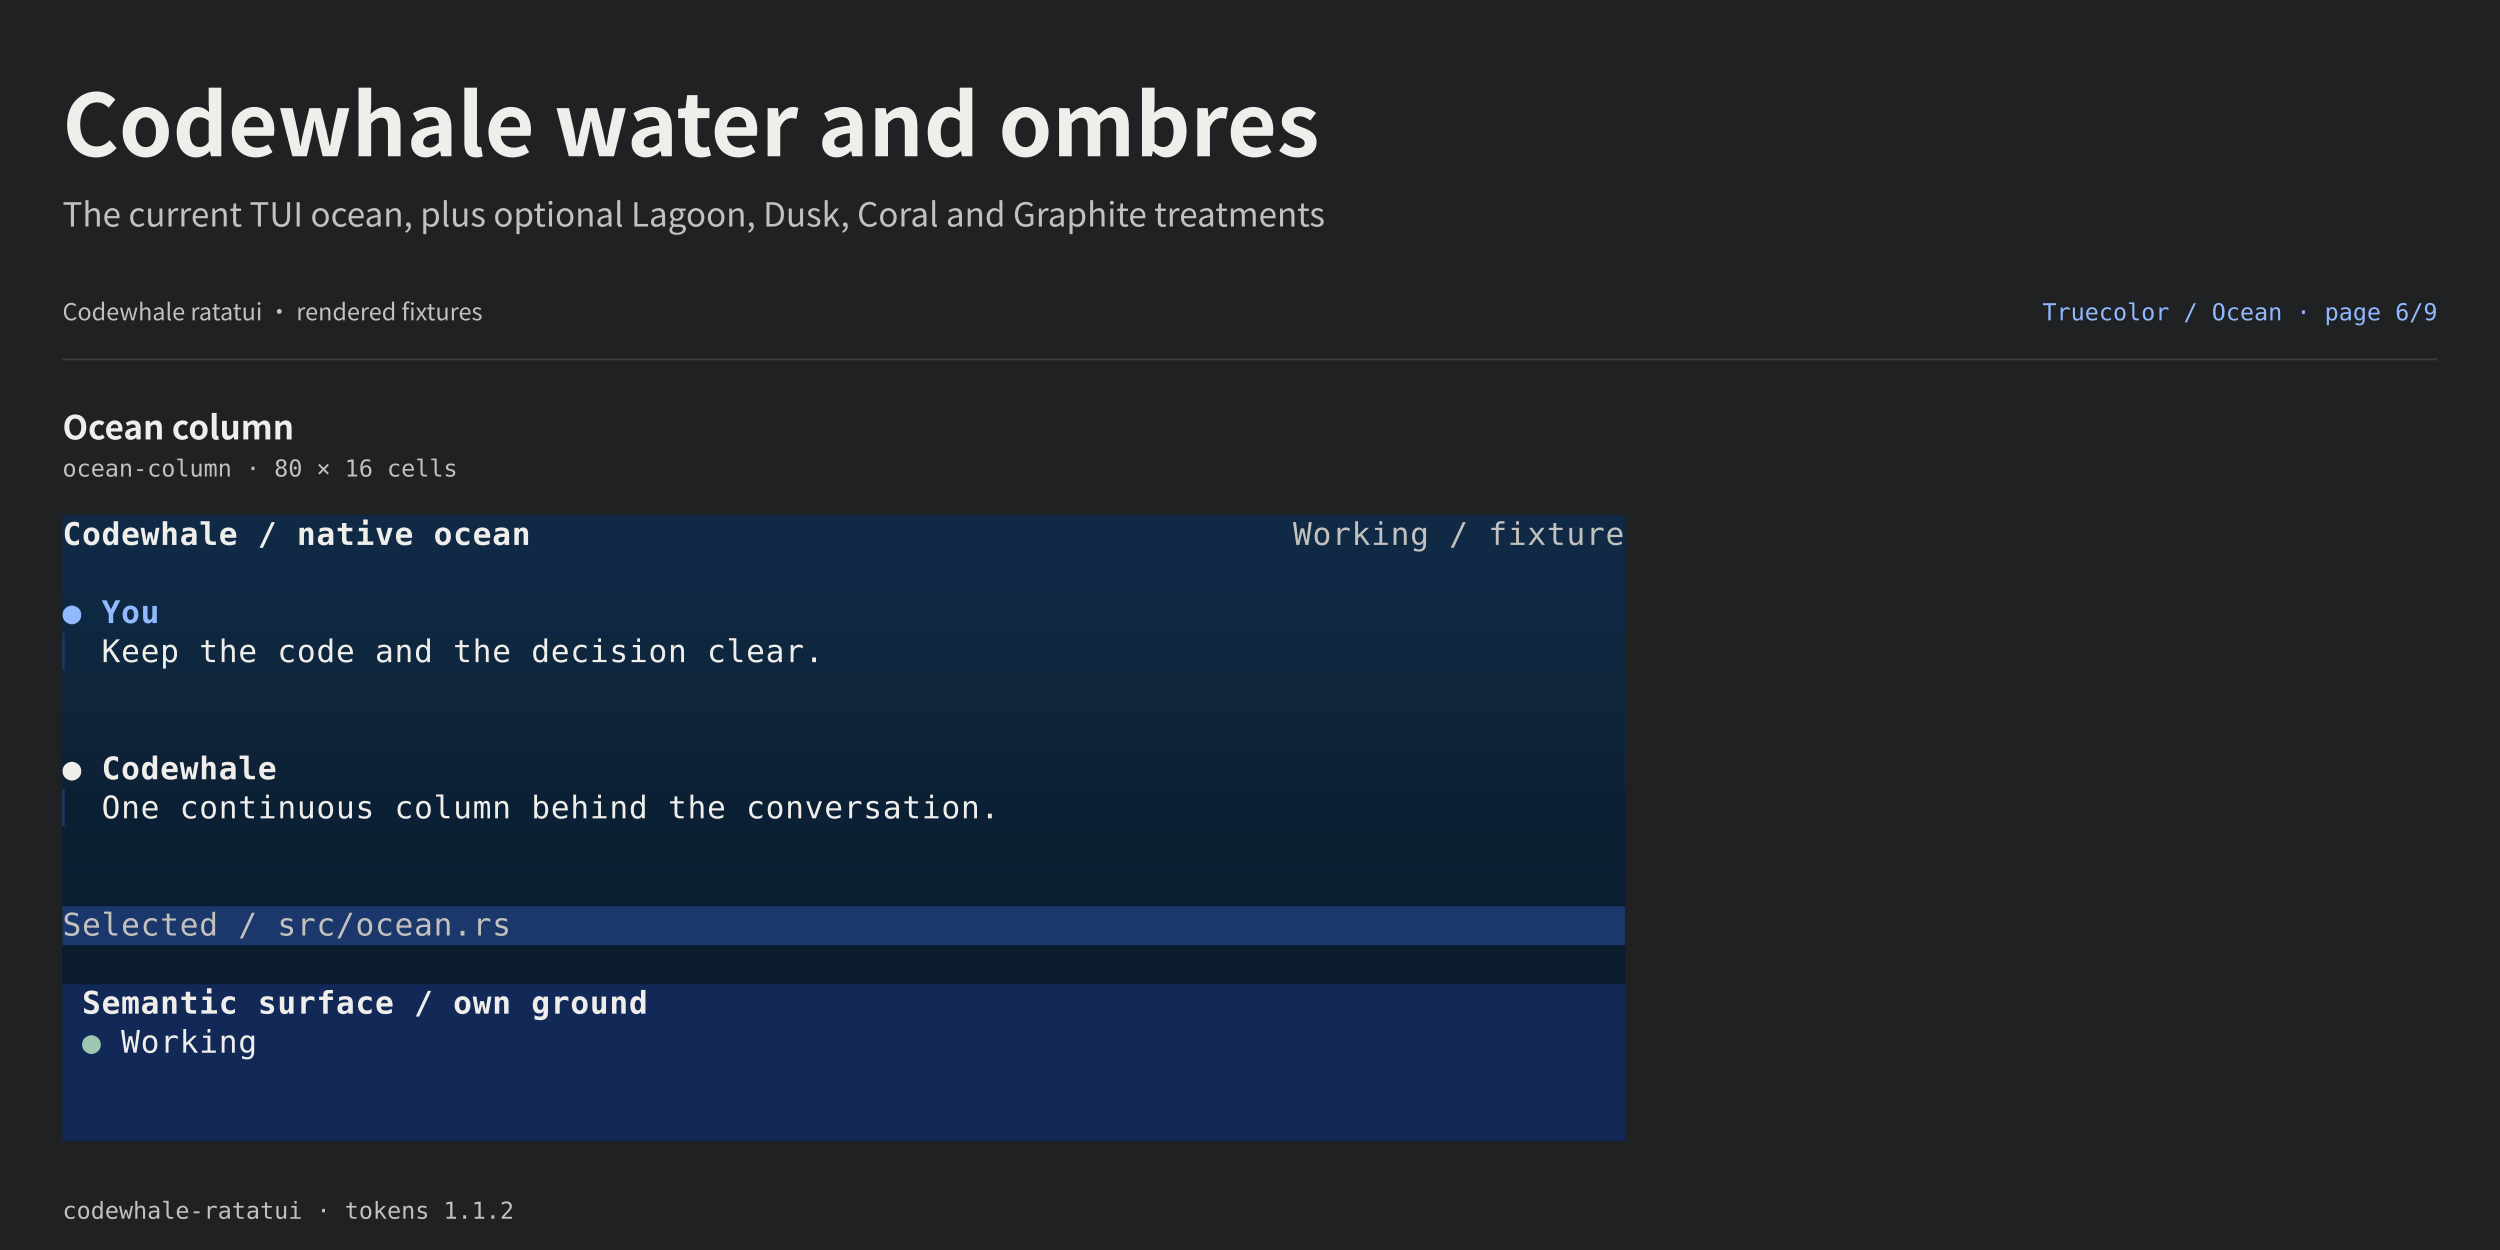
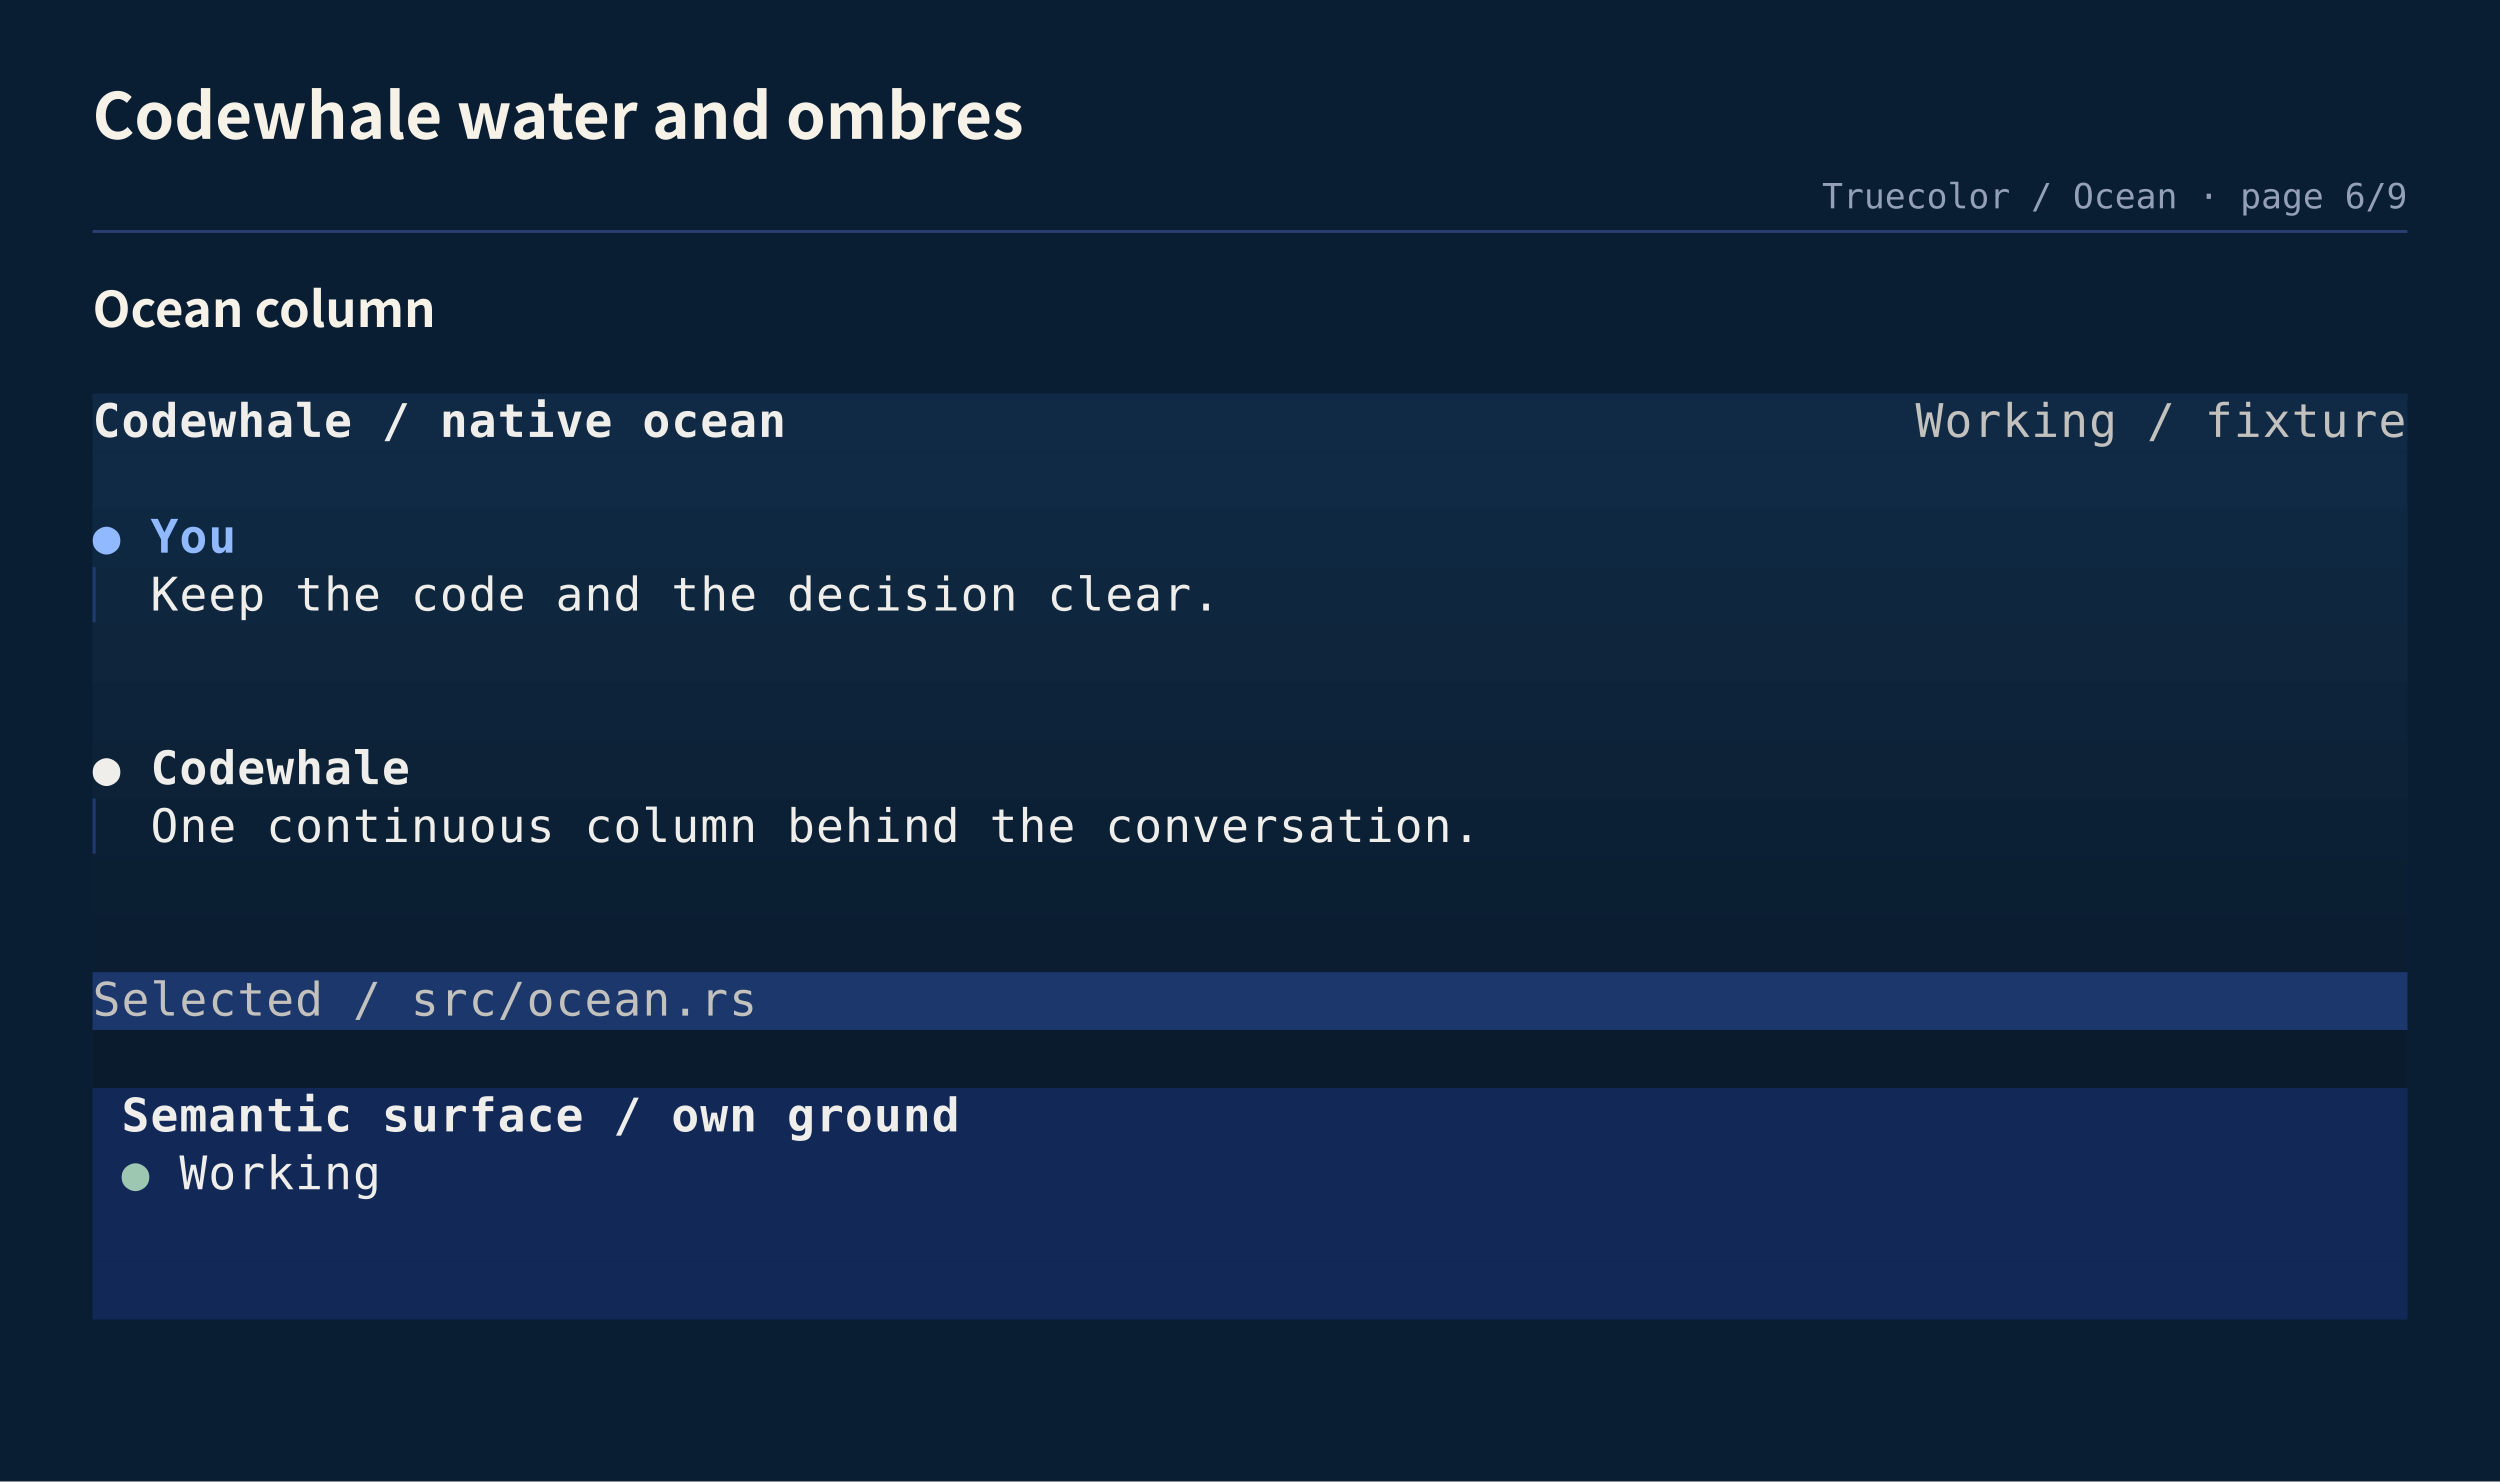
- <svg xmlns="http://www.w3.org/2000/svg" width="1280" height="640" viewBox="0 0 1280 640" role="img" aria-labelledby="title desc">
-   <rect width="100%" height="100%" fill="#202123" />
-   <text x="32" y="80" fill="#efeeeb" font-family="'Shannon Sans','PingFang SC','Hiragino Sans GB','Microsoft YaHei UI','Microsoft YaHei','Noto Sans CJK SC','Noto Sans SC','Source Han Sans SC',-apple-system,BlinkMacSystemFont,'Segoe UI',sans-serif" font-size="44" font-weight="600">Codewhale water and ombres</text>
-   <text x="32" y="116" fill="#c2c1bd" font-family="'Shannon Sans','PingFang SC','Hiragino Sans GB','Microsoft YaHei UI','Microsoft YaHei','Noto Sans CJK SC','Noto Sans SC','Source Han Sans SC',-apple-system,BlinkMacSystemFont,'Segoe UI',sans-serif" font-size="17">The current TUI ocean, plus optional Lagoon, Dusk, Coral and Graphite treatments</text>
-   <text x="32" y="164" fill="#c2c1bd" font-family="'Shannon Sans','PingFang SC','Hiragino Sans GB','Microsoft YaHei UI','Microsoft YaHei','Noto Sans CJK SC','Noto Sans SC','Source Han Sans SC',-apple-system,BlinkMacSystemFont,'Segoe UI',sans-serif" font-size="12">Codewhale ratatui · rendered fixtures</text>
-   <text x="1248" y="164" fill="#90b9ff" font-family="'DejaVu Sans Mono','Cascadia Mono','SFMono-Regular',Consolas,'Liberation Mono',monospace" font-size="12" text-anchor="end">Truecolor / Ocean · page 6/9</text>
-   <path d="M32 184H1248" stroke="#3b3c3f" stroke-width="1" />
-   <text x="32" y="624" fill="#c2c1bd" font-family="'DejaVu Sans Mono','Cascadia Mono','SFMono-Regular',Consolas,'Liberation Mono',monospace" font-size="12">codewhale-ratatui · tokens 1.1.2</text>
+ <svg xmlns="http://www.w3.org/2000/svg" width="864" height="512" viewBox="0 0 864 512" role="img" aria-labelledby="title desc">
+   <rect width="100%" height="100%" fill="#0a1e33" />
+   <text x="32" y="48" fill="#f6f2e8" font-family="'Shannon Sans','PingFang SC','Hiragino Sans GB','Microsoft YaHei UI','Microsoft YaHei','Noto Sans CJK SC','Noto Sans SC','Source Han Sans SC',-apple-system,BlinkMacSystemFont,'Segoe UI',sans-serif" font-size="22" font-weight="600">Codewhale water and ombres</text>
+   <text x="832" y="72" fill="#93a0b8" font-family="'DejaVu Sans Mono','Cascadia Mono','SFMono-Regular',Consolas,'Liberation Mono',monospace" font-size="12" text-anchor="end">Truecolor / Ocean · page 6/9</text>
+   <path d="M32 80H832" stroke="#2a3f72" stroke-width="1" />
  <g data-entry="ocean-column">
-     <text x="32" y="225" fill="#efeeeb" font-family="'Shannon Sans','PingFang SC','Hiragino Sans GB','Microsoft YaHei UI','Microsoft YaHei','Noto Sans CJK SC','Noto Sans SC','Source Han Sans SC',-apple-system,BlinkMacSystemFont,'Segoe UI',sans-serif" font-size="17" font-weight="600">Ocean column</text>
-     <text x="32" y="244" fill="#c2c1bd" font-family="'DejaVu Sans Mono','Cascadia Mono','SFMono-Regular',Consolas,'Liberation Mono',monospace" font-size="12">ocean-column  ·  80 × 16 cells</text>
-     <svg width="800" height="320" viewBox="0 0 800 320" role="img" x="32" y="264">
+     <text x="32" y="113" fill="#f6f2e8" font-family="'Shannon Sans','PingFang SC','Hiragino Sans GB','Microsoft YaHei UI','Microsoft YaHei','Noto Sans CJK SC','Noto Sans SC','Source Han Sans SC',-apple-system,BlinkMacSystemFont,'Segoe UI',sans-serif" font-size="17" font-weight="600">Ocean column</text>
+     <svg width="800" height="320" viewBox="0 0 800 320" role="img" x="32" y="136">
      <rect width="100%" height="100%" fill="#0a1f47" />
      <rect x="0" y="0" width="800" height="20" fill="#102a46" />
      <rect x="0" y="20" width="800" height="20" fill="#102944" />
      <rect x="0" y="40" width="800" height="20" fill="#0e2841" />
      <rect x="0" y="60" width="800" height="20" fill="#0f273e" />
      <rect x="0" y="80" width="800" height="20" fill="#0e253c" />
      <rect x="0" y="100" width="800" height="20" fill="#0d233a" />
      <rect x="0" y="120" width="800" height="20" fill="#0d2237" />
      <rect x="0" y="140" width="800" height="20" fill="#0c2035" />
      <rect x="0" y="160" width="800" height="20" fill="#0b1f33" />
      <rect x="0" y="180" width="800" height="20" fill="#0b1d31" />
      <rect x="0" y="200" width="800" height="20" fill="#1b376b" />
      <rect x="0" y="220" width="800" height="20" fill="#091b2c" />
      <rect x="0" y="240" width="800" height="20" fill="#122957" />
      <rect x="0" y="260" width="800" height="20" fill="#122957" />
      <rect x="0" y="280" width="800" height="20" fill="#122957" />
      <rect x="0" y="300" width="800" height="20" fill="#122957" />
      <g font-family="'DejaVu Sans Mono','Cascadia Mono','SFMono-Regular',Consolas,'Liberation Mono',monospace" font-size="16" xml:space="preserve">
        <text x="0" y="15" fill="#efeeeb" textLength="10" lengthAdjust="spacingAndGlyphs" font-weight="700">C</text>
        <text x="10" y="15" fill="#efeeeb" textLength="10" lengthAdjust="spacingAndGlyphs" font-weight="700">o</text>
        <text x="20" y="15" fill="#efeeeb" textLength="10" lengthAdjust="spacingAndGlyphs" font-weight="700">d</text>
        <text x="30" y="15" fill="#efeeeb" textLength="10" lengthAdjust="spacingAndGlyphs" font-weight="700">e</text>
        <text x="40" y="15" fill="#efeeeb" textLength="10" lengthAdjust="spacingAndGlyphs" font-weight="700">w</text>
        <text x="50" y="15" fill="#efeeeb" textLength="10" lengthAdjust="spacingAndGlyphs" font-weight="700">h</text>
        <text x="60" y="15" fill="#efeeeb" textLength="10" lengthAdjust="spacingAndGlyphs" font-weight="700">a</text>
        <text x="70" y="15" fill="#efeeeb" textLength="10" lengthAdjust="spacingAndGlyphs" font-weight="700">l</text>
        <text x="80" y="15" fill="#efeeeb" textLength="10" lengthAdjust="spacingAndGlyphs" font-weight="700">e</text>
        <text x="100" y="15" fill="#efeeeb" textLength="10" lengthAdjust="spacingAndGlyphs" font-weight="700">/</text>
        <text x="120" y="15" fill="#efeeeb" textLength="10" lengthAdjust="spacingAndGlyphs" font-weight="700">n</text>
        <text x="130" y="15" fill="#efeeeb" textLength="10" lengthAdjust="spacingAndGlyphs" font-weight="700">a</text>
        <text x="140" y="15" fill="#efeeeb" textLength="10" lengthAdjust="spacingAndGlyphs" font-weight="700">t</text>
        <text x="150" y="15" fill="#efeeeb" textLength="10" lengthAdjust="spacingAndGlyphs" font-weight="700">i</text>
        <text x="160" y="15" fill="#efeeeb" textLength="10" lengthAdjust="spacingAndGlyphs" font-weight="700">v</text>
        <text x="170" y="15" fill="#efeeeb" textLength="10" lengthAdjust="spacingAndGlyphs" font-weight="700">e</text>
        <text x="190" y="15" fill="#efeeeb" textLength="10" lengthAdjust="spacingAndGlyphs" font-weight="700">o</text>
        <text x="200" y="15" fill="#efeeeb" textLength="10" lengthAdjust="spacingAndGlyphs" font-weight="700">c</text>
        <text x="210" y="15" fill="#efeeeb" textLength="10" lengthAdjust="spacingAndGlyphs" font-weight="700">e</text>
        <text x="220" y="15" fill="#efeeeb" textLength="10" lengthAdjust="spacingAndGlyphs" font-weight="700">a</text>
        <text x="230" y="15" fill="#efeeeb" textLength="10" lengthAdjust="spacingAndGlyphs" font-weight="700">n</text>
        <text x="630" y="15" fill="#c2c1bd" textLength="10" lengthAdjust="spacingAndGlyphs">W</text>
        <text x="640" y="15" fill="#c2c1bd" textLength="10" lengthAdjust="spacingAndGlyphs">o</text>
        <text x="650" y="15" fill="#c2c1bd" textLength="10" lengthAdjust="spacingAndGlyphs">r</text>
        <text x="660" y="15" fill="#c2c1bd" textLength="10" lengthAdjust="spacingAndGlyphs">k</text>
        <text x="670" y="15" fill="#c2c1bd" textLength="10" lengthAdjust="spacingAndGlyphs">i</text>
        <text x="680" y="15" fill="#c2c1bd" textLength="10" lengthAdjust="spacingAndGlyphs">n</text>
        <text x="690" y="15" fill="#c2c1bd" textLength="10" lengthAdjust="spacingAndGlyphs">g</text>
        <text x="710" y="15" fill="#c2c1bd" textLength="10" lengthAdjust="spacingAndGlyphs">/</text>
        <text x="730" y="15" fill="#c2c1bd" textLength="10" lengthAdjust="spacingAndGlyphs">f</text>
        <text x="740" y="15" fill="#c2c1bd" textLength="10" lengthAdjust="spacingAndGlyphs">i</text>
        <text x="750" y="15" fill="#c2c1bd" textLength="10" lengthAdjust="spacingAndGlyphs">x</text>
        <text x="760" y="15" fill="#c2c1bd" textLength="10" lengthAdjust="spacingAndGlyphs">t</text>
        <text x="770" y="15" fill="#c2c1bd" textLength="10" lengthAdjust="spacingAndGlyphs">u</text>
        <text x="780" y="15" fill="#c2c1bd" textLength="10" lengthAdjust="spacingAndGlyphs">r</text>
        <text x="790" y="15" fill="#c2c1bd" textLength="10" lengthAdjust="spacingAndGlyphs">e</text>
        <text x="0" y="55" fill="#90b9ff" textLength="10" lengthAdjust="spacingAndGlyphs">●</text>
        <text x="20" y="55" fill="#90b9ff" textLength="10" lengthAdjust="spacingAndGlyphs" font-weight="700">Y</text>
        <text x="30" y="55" fill="#90b9ff" textLength="10" lengthAdjust="spacingAndGlyphs" font-weight="700">o</text>
        <text x="40" y="55" fill="#90b9ff" textLength="10" lengthAdjust="spacingAndGlyphs" font-weight="700">u</text>
        <text x="0" y="75" fill="#1e3a70" textLength="10" lengthAdjust="spacingAndGlyphs">▏</text>
        <text x="20" y="75" fill="#efeeeb" textLength="10" lengthAdjust="spacingAndGlyphs">K</text>
        <text x="30" y="75" fill="#efeeeb" textLength="10" lengthAdjust="spacingAndGlyphs">e</text>
        <text x="40" y="75" fill="#efeeeb" textLength="10" lengthAdjust="spacingAndGlyphs">e</text>
        <text x="50" y="75" fill="#efeeeb" textLength="10" lengthAdjust="spacingAndGlyphs">p</text>
        <text x="70" y="75" fill="#efeeeb" textLength="10" lengthAdjust="spacingAndGlyphs">t</text>
        <text x="80" y="75" fill="#efeeeb" textLength="10" lengthAdjust="spacingAndGlyphs">h</text>
        <text x="90" y="75" fill="#efeeeb" textLength="10" lengthAdjust="spacingAndGlyphs">e</text>
        <text x="110" y="75" fill="#efeeeb" textLength="10" lengthAdjust="spacingAndGlyphs">c</text>
        <text x="120" y="75" fill="#efeeeb" textLength="10" lengthAdjust="spacingAndGlyphs">o</text>
        <text x="130" y="75" fill="#efeeeb" textLength="10" lengthAdjust="spacingAndGlyphs">d</text>
        <text x="140" y="75" fill="#efeeeb" textLength="10" lengthAdjust="spacingAndGlyphs">e</text>
        <text x="160" y="75" fill="#efeeeb" textLength="10" lengthAdjust="spacingAndGlyphs">a</text>
        <text x="170" y="75" fill="#efeeeb" textLength="10" lengthAdjust="spacingAndGlyphs">n</text>
        <text x="180" y="75" fill="#efeeeb" textLength="10" lengthAdjust="spacingAndGlyphs">d</text>
        <text x="200" y="75" fill="#efeeeb" textLength="10" lengthAdjust="spacingAndGlyphs">t</text>
        <text x="210" y="75" fill="#efeeeb" textLength="10" lengthAdjust="spacingAndGlyphs">h</text>
        <text x="220" y="75" fill="#efeeeb" textLength="10" lengthAdjust="spacingAndGlyphs">e</text>
        <text x="240" y="75" fill="#efeeeb" textLength="10" lengthAdjust="spacingAndGlyphs">d</text>
        <text x="250" y="75" fill="#efeeeb" textLength="10" lengthAdjust="spacingAndGlyphs">e</text>
        <text x="260" y="75" fill="#efeeeb" textLength="10" lengthAdjust="spacingAndGlyphs">c</text>
        <text x="270" y="75" fill="#efeeeb" textLength="10" lengthAdjust="spacingAndGlyphs">i</text>
        <text x="280" y="75" fill="#efeeeb" textLength="10" lengthAdjust="spacingAndGlyphs">s</text>
        <text x="290" y="75" fill="#efeeeb" textLength="10" lengthAdjust="spacingAndGlyphs">i</text>
        <text x="300" y="75" fill="#efeeeb" textLength="10" lengthAdjust="spacingAndGlyphs">o</text>
        <text x="310" y="75" fill="#efeeeb" textLength="10" lengthAdjust="spacingAndGlyphs">n</text>
        <text x="330" y="75" fill="#efeeeb" textLength="10" lengthAdjust="spacingAndGlyphs">c</text>
        <text x="340" y="75" fill="#efeeeb" textLength="10" lengthAdjust="spacingAndGlyphs">l</text>
        <text x="350" y="75" fill="#efeeeb" textLength="10" lengthAdjust="spacingAndGlyphs">e</text>
        <text x="360" y="75" fill="#efeeeb" textLength="10" lengthAdjust="spacingAndGlyphs">a</text>
        <text x="370" y="75" fill="#efeeeb" textLength="10" lengthAdjust="spacingAndGlyphs">r</text>
        <text x="380" y="75" fill="#efeeeb" textLength="10" lengthAdjust="spacingAndGlyphs">.</text>
        <text x="0" y="135" fill="#efeeeb" textLength="10" lengthAdjust="spacingAndGlyphs">●</text>
        <text x="20" y="135" fill="#efeeeb" textLength="10" lengthAdjust="spacingAndGlyphs" font-weight="700">C</text>
        <text x="30" y="135" fill="#efeeeb" textLength="10" lengthAdjust="spacingAndGlyphs" font-weight="700">o</text>
        <text x="40" y="135" fill="#efeeeb" textLength="10" lengthAdjust="spacingAndGlyphs" font-weight="700">d</text>
        <text x="50" y="135" fill="#efeeeb" textLength="10" lengthAdjust="spacingAndGlyphs" font-weight="700">e</text>
        <text x="60" y="135" fill="#efeeeb" textLength="10" lengthAdjust="spacingAndGlyphs" font-weight="700">w</text>
        <text x="70" y="135" fill="#efeeeb" textLength="10" lengthAdjust="spacingAndGlyphs" font-weight="700">h</text>
        <text x="80" y="135" fill="#efeeeb" textLength="10" lengthAdjust="spacingAndGlyphs" font-weight="700">a</text>
        <text x="90" y="135" fill="#efeeeb" textLength="10" lengthAdjust="spacingAndGlyphs" font-weight="700">l</text>
        <text x="100" y="135" fill="#efeeeb" textLength="10" lengthAdjust="spacingAndGlyphs" font-weight="700">e</text>
        <text x="0" y="155" fill="#1e3a70" textLength="10" lengthAdjust="spacingAndGlyphs">▏</text>
        <text x="20" y="155" fill="#efeeeb" textLength="10" lengthAdjust="spacingAndGlyphs">O</text>
        <text x="30" y="155" fill="#efeeeb" textLength="10" lengthAdjust="spacingAndGlyphs">n</text>
        <text x="40" y="155" fill="#efeeeb" textLength="10" lengthAdjust="spacingAndGlyphs">e</text>
        <text x="60" y="155" fill="#efeeeb" textLength="10" lengthAdjust="spacingAndGlyphs">c</text>
        <text x="70" y="155" fill="#efeeeb" textLength="10" lengthAdjust="spacingAndGlyphs">o</text>
        <text x="80" y="155" fill="#efeeeb" textLength="10" lengthAdjust="spacingAndGlyphs">n</text>
        <text x="90" y="155" fill="#efeeeb" textLength="10" lengthAdjust="spacingAndGlyphs">t</text>
        <text x="100" y="155" fill="#efeeeb" textLength="10" lengthAdjust="spacingAndGlyphs">i</text>
        <text x="110" y="155" fill="#efeeeb" textLength="10" lengthAdjust="spacingAndGlyphs">n</text>
        <text x="120" y="155" fill="#efeeeb" textLength="10" lengthAdjust="spacingAndGlyphs">u</text>
        <text x="130" y="155" fill="#efeeeb" textLength="10" lengthAdjust="spacingAndGlyphs">o</text>
        <text x="140" y="155" fill="#efeeeb" textLength="10" lengthAdjust="spacingAndGlyphs">u</text>
        <text x="150" y="155" fill="#efeeeb" textLength="10" lengthAdjust="spacingAndGlyphs">s</text>
        <text x="170" y="155" fill="#efeeeb" textLength="10" lengthAdjust="spacingAndGlyphs">c</text>
        <text x="180" y="155" fill="#efeeeb" textLength="10" lengthAdjust="spacingAndGlyphs">o</text>
        <text x="190" y="155" fill="#efeeeb" textLength="10" lengthAdjust="spacingAndGlyphs">l</text>
        <text x="200" y="155" fill="#efeeeb" textLength="10" lengthAdjust="spacingAndGlyphs">u</text>
        <text x="210" y="155" fill="#efeeeb" textLength="10" lengthAdjust="spacingAndGlyphs">m</text>
        <text x="220" y="155" fill="#efeeeb" textLength="10" lengthAdjust="spacingAndGlyphs">n</text>
        <text x="240" y="155" fill="#efeeeb" textLength="10" lengthAdjust="spacingAndGlyphs">b</text>
        <text x="250" y="155" fill="#efeeeb" textLength="10" lengthAdjust="spacingAndGlyphs">e</text>
        <text x="260" y="155" fill="#efeeeb" textLength="10" lengthAdjust="spacingAndGlyphs">h</text>
        <text x="270" y="155" fill="#efeeeb" textLength="10" lengthAdjust="spacingAndGlyphs">i</text>
        <text x="280" y="155" fill="#efeeeb" textLength="10" lengthAdjust="spacingAndGlyphs">n</text>
        <text x="290" y="155" fill="#efeeeb" textLength="10" lengthAdjust="spacingAndGlyphs">d</text>
        <text x="310" y="155" fill="#efeeeb" textLength="10" lengthAdjust="spacingAndGlyphs">t</text>
        <text x="320" y="155" fill="#efeeeb" textLength="10" lengthAdjust="spacingAndGlyphs">h</text>
        <text x="330" y="155" fill="#efeeeb" textLength="10" lengthAdjust="spacingAndGlyphs">e</text>
        <text x="350" y="155" fill="#efeeeb" textLength="10" lengthAdjust="spacingAndGlyphs">c</text>
        <text x="360" y="155" fill="#efeeeb" textLength="10" lengthAdjust="spacingAndGlyphs">o</text>
        <text x="370" y="155" fill="#efeeeb" textLength="10" lengthAdjust="spacingAndGlyphs">n</text>
        <text x="380" y="155" fill="#efeeeb" textLength="10" lengthAdjust="spacingAndGlyphs">v</text>
        <text x="390" y="155" fill="#efeeeb" textLength="10" lengthAdjust="spacingAndGlyphs">e</text>
        <text x="400" y="155" fill="#efeeeb" textLength="10" lengthAdjust="spacingAndGlyphs">r</text>
        <text x="410" y="155" fill="#efeeeb" textLength="10" lengthAdjust="spacingAndGlyphs">s</text>
        <text x="420" y="155" fill="#efeeeb" textLength="10" lengthAdjust="spacingAndGlyphs">a</text>
        <text x="430" y="155" fill="#efeeeb" textLength="10" lengthAdjust="spacingAndGlyphs">t</text>
        <text x="440" y="155" fill="#efeeeb" textLength="10" lengthAdjust="spacingAndGlyphs">i</text>
        <text x="450" y="155" fill="#efeeeb" textLength="10" lengthAdjust="spacingAndGlyphs">o</text>
        <text x="460" y="155" fill="#efeeeb" textLength="10" lengthAdjust="spacingAndGlyphs">n</text>
        <text x="470" y="155" fill="#efeeeb" textLength="10" lengthAdjust="spacingAndGlyphs">.</text>
        <text x="0" y="215" fill="#c2c1bd" textLength="10" lengthAdjust="spacingAndGlyphs">S</text>
        <text x="10" y="215" fill="#c2c1bd" textLength="10" lengthAdjust="spacingAndGlyphs">e</text>
        <text x="20" y="215" fill="#c2c1bd" textLength="10" lengthAdjust="spacingAndGlyphs">l</text>
        <text x="30" y="215" fill="#c2c1bd" textLength="10" lengthAdjust="spacingAndGlyphs">e</text>
        <text x="40" y="215" fill="#c2c1bd" textLength="10" lengthAdjust="spacingAndGlyphs">c</text>
        <text x="50" y="215" fill="#c2c1bd" textLength="10" lengthAdjust="spacingAndGlyphs">t</text>
        <text x="60" y="215" fill="#c2c1bd" textLength="10" lengthAdjust="spacingAndGlyphs">e</text>
        <text x="70" y="215" fill="#c2c1bd" textLength="10" lengthAdjust="spacingAndGlyphs">d</text>
        <text x="90" y="215" fill="#c2c1bd" textLength="10" lengthAdjust="spacingAndGlyphs">/</text>
        <text x="110" y="215" fill="#c2c1bd" textLength="10" lengthAdjust="spacingAndGlyphs">s</text>
        <text x="120" y="215" fill="#c2c1bd" textLength="10" lengthAdjust="spacingAndGlyphs">r</text>
        <text x="130" y="215" fill="#c2c1bd" textLength="10" lengthAdjust="spacingAndGlyphs">c</text>
        <text x="140" y="215" fill="#c2c1bd" textLength="10" lengthAdjust="spacingAndGlyphs">/</text>
        <text x="150" y="215" fill="#c2c1bd" textLength="10" lengthAdjust="spacingAndGlyphs">o</text>
        <text x="160" y="215" fill="#c2c1bd" textLength="10" lengthAdjust="spacingAndGlyphs">c</text>
        <text x="170" y="215" fill="#c2c1bd" textLength="10" lengthAdjust="spacingAndGlyphs">e</text>
        <text x="180" y="215" fill="#c2c1bd" textLength="10" lengthAdjust="spacingAndGlyphs">a</text>
        <text x="190" y="215" fill="#c2c1bd" textLength="10" lengthAdjust="spacingAndGlyphs">n</text>
        <text x="200" y="215" fill="#c2c1bd" textLength="10" lengthAdjust="spacingAndGlyphs">.</text>
        <text x="210" y="215" fill="#c2c1bd" textLength="10" lengthAdjust="spacingAndGlyphs">r</text>
        <text x="220" y="215" fill="#c2c1bd" textLength="10" lengthAdjust="spacingAndGlyphs">s</text>
        <text x="10" y="255" fill="#efeeeb" textLength="10" lengthAdjust="spacingAndGlyphs" font-weight="700">S</text>
        <text x="20" y="255" fill="#efeeeb" textLength="10" lengthAdjust="spacingAndGlyphs" font-weight="700">e</text>
        <text x="30" y="255" fill="#efeeeb" textLength="10" lengthAdjust="spacingAndGlyphs" font-weight="700">m</text>
        <text x="40" y="255" fill="#efeeeb" textLength="10" lengthAdjust="spacingAndGlyphs" font-weight="700">a</text>
        <text x="50" y="255" fill="#efeeeb" textLength="10" lengthAdjust="spacingAndGlyphs" font-weight="700">n</text>
        <text x="60" y="255" fill="#efeeeb" textLength="10" lengthAdjust="spacingAndGlyphs" font-weight="700">t</text>
        <text x="70" y="255" fill="#efeeeb" textLength="10" lengthAdjust="spacingAndGlyphs" font-weight="700">i</text>
        <text x="80" y="255" fill="#efeeeb" textLength="10" lengthAdjust="spacingAndGlyphs" font-weight="700">c</text>
        <text x="100" y="255" fill="#efeeeb" textLength="10" lengthAdjust="spacingAndGlyphs" font-weight="700">s</text>
        <text x="110" y="255" fill="#efeeeb" textLength="10" lengthAdjust="spacingAndGlyphs" font-weight="700">u</text>
        <text x="120" y="255" fill="#efeeeb" textLength="10" lengthAdjust="spacingAndGlyphs" font-weight="700">r</text>
        <text x="130" y="255" fill="#efeeeb" textLength="10" lengthAdjust="spacingAndGlyphs" font-weight="700">f</text>
        <text x="140" y="255" fill="#efeeeb" textLength="10" lengthAdjust="spacingAndGlyphs" font-weight="700">a</text>
        <text x="150" y="255" fill="#efeeeb" textLength="10" lengthAdjust="spacingAndGlyphs" font-weight="700">c</text>
        <text x="160" y="255" fill="#efeeeb" textLength="10" lengthAdjust="spacingAndGlyphs" font-weight="700">e</text>
        <text x="180" y="255" fill="#efeeeb" textLength="10" lengthAdjust="spacingAndGlyphs" font-weight="700">/</text>
        <text x="200" y="255" fill="#efeeeb" textLength="10" lengthAdjust="spacingAndGlyphs" font-weight="700">o</text>
        <text x="210" y="255" fill="#efeeeb" textLength="10" lengthAdjust="spacingAndGlyphs" font-weight="700">w</text>
        <text x="220" y="255" fill="#efeeeb" textLength="10" lengthAdjust="spacingAndGlyphs" font-weight="700">n</text>
        <text x="240" y="255" fill="#efeeeb" textLength="10" lengthAdjust="spacingAndGlyphs" font-weight="700">g</text>
        <text x="250" y="255" fill="#efeeeb" textLength="10" lengthAdjust="spacingAndGlyphs" font-weight="700">r</text>
        <text x="260" y="255" fill="#efeeeb" textLength="10" lengthAdjust="spacingAndGlyphs" font-weight="700">o</text>
        <text x="270" y="255" fill="#efeeeb" textLength="10" lengthAdjust="spacingAndGlyphs" font-weight="700">u</text>
        <text x="280" y="255" fill="#efeeeb" textLength="10" lengthAdjust="spacingAndGlyphs" font-weight="700">n</text>
        <text x="290" y="255" fill="#efeeeb" textLength="10" lengthAdjust="spacingAndGlyphs" font-weight="700">d</text>
        <text x="10" y="275" fill="#9ec7b2" textLength="10" lengthAdjust="spacingAndGlyphs">●</text>
        <text x="30" y="275" fill="#efeeeb" textLength="10" lengthAdjust="spacingAndGlyphs">W</text>
        <text x="40" y="275" fill="#efeeeb" textLength="10" lengthAdjust="spacingAndGlyphs">o</text>
        <text x="50" y="275" fill="#efeeeb" textLength="10" lengthAdjust="spacingAndGlyphs">r</text>
        <text x="60" y="275" fill="#efeeeb" textLength="10" lengthAdjust="spacingAndGlyphs">k</text>
        <text x="70" y="275" fill="#efeeeb" textLength="10" lengthAdjust="spacingAndGlyphs">i</text>
        <text x="80" y="275" fill="#efeeeb" textLength="10" lengthAdjust="spacingAndGlyphs">n</text>
        <text x="90" y="275" fill="#efeeeb" textLength="10" lengthAdjust="spacingAndGlyphs">g</text>
      </g>
    </svg>
  </g>
</svg>
